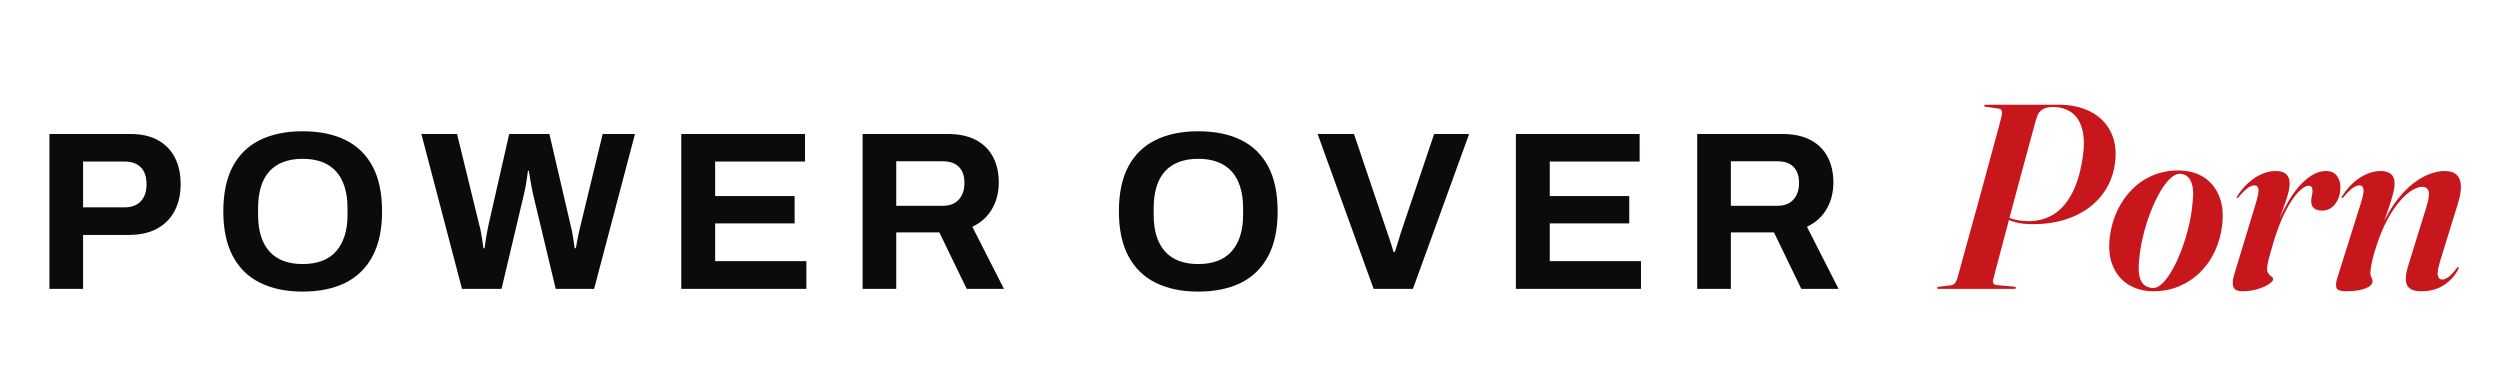
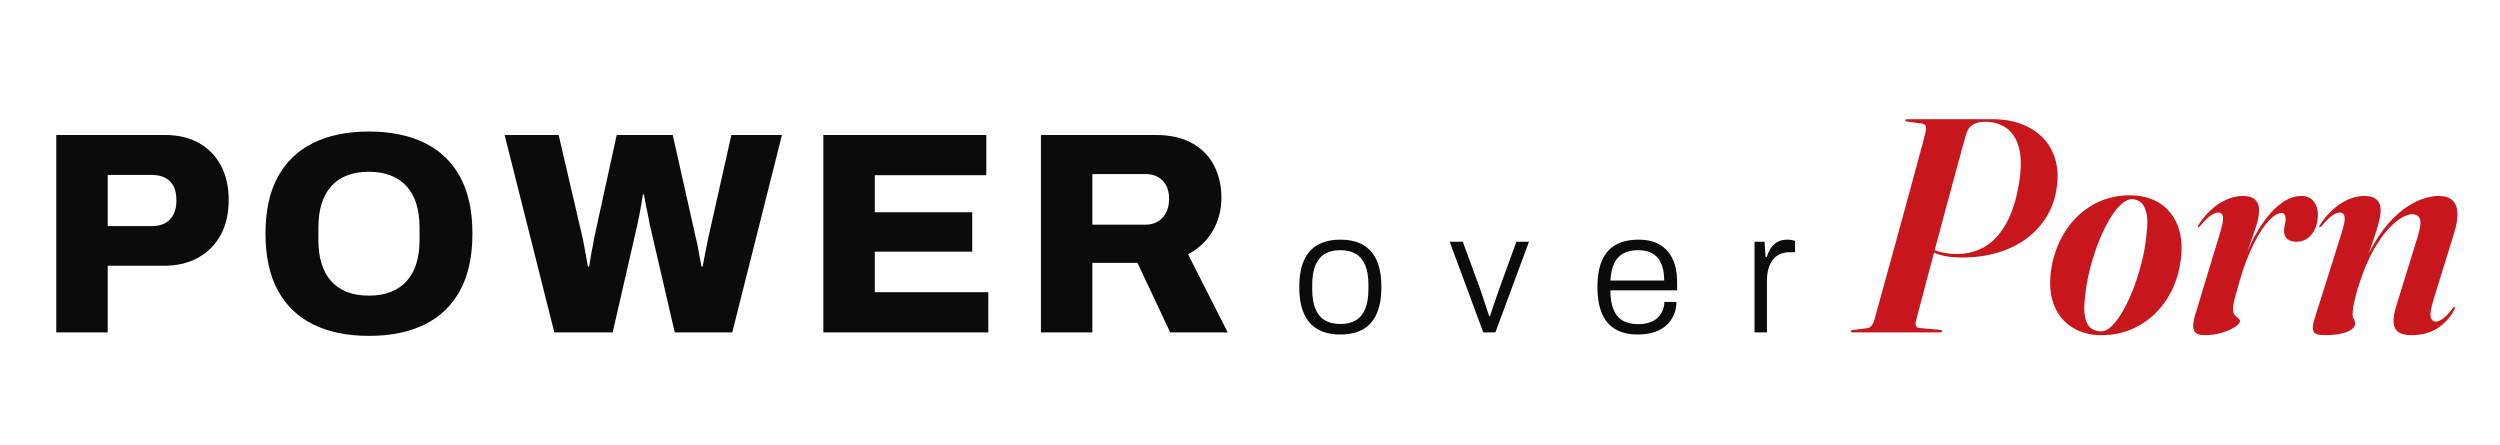
- <svg xmlns="http://www.w3.org/2000/svg" viewBox="0 0 3419.0 530.3" width="3419" height="530" role="img" aria-label="Power Over Porn">
-   <g transform="translate(43.2,395.3) scale(0.309,-0.309)">
-     <path d="M76 0V686H433Q507 686 556.5 658.5Q606 631 631.5 581.5Q657 532 657 464Q657 396 630.5 345.5Q604 295 553.0 267.0Q502 239 428 239H225V0ZM225 361H408Q455 361 480.5 388.0Q506 415 506 463Q506 496 495.0 518.0Q484 540 462.5 552.0Q441 564 408 564H225ZM1197.0 -12Q1088.0 -12 1009.0 27.0Q930.0 66 888.0 145.0Q846.0 224 846.0 343Q846.0 464 888.0 542.5Q930.0 621 1009.0 659.5Q1088.0 698 1197.0 698Q1308.0 698 1386.5 659.5Q1465.0 621 1507.0 542.5Q1549.0 464 1549.0 343Q1549.0 224 1507.0 145.0Q1465.0 66 1386.5 27.0Q1308.0 -12 1197.0 -12ZM1197.0 110Q1246.0 110 1283.0 124.0Q1320.0 138 1345.0 166.0Q1370.0 194 1383.0 234.5Q1396.0 275 1396.0 327V358Q1396.0 411 1383.0 452.0Q1370.0 493 1345.0 520.5Q1320.0 548 1283.0 562.0Q1246.0 576 1197.0 576Q1149.0 576 1112.0 562.0Q1075.0 548 1050.0 520.5Q1025.0 493 1012.5 452.0Q1000.0 411 1000.0 358V327Q1000.0 275 1012.5 234.5Q1025.0 194 1050.0 166.0Q1075.0 138 1112.0 124.0Q1149.0 110 1197.0 110ZM1903.0 0 1723.0 686H1881.0L1981.0 277Q1984.0 268 1987.0 250.5Q1990.0 233 1993.0 214.0Q1996.0 195 1998.0 180H2003.0Q2005.0 191 2006.5 205.0Q2008.0 219 2010.5 232.5Q2013.0 246 2015.5 258.0Q2018.0 270 2019.0 277L2112.0 686H2290.0L2385.0 277Q2388.0 267 2391.0 250.0Q2394.0 233 2397.0 214.0Q2400.0 195 2402.0 180H2407.0Q2409.0 191 2411.5 204.0Q2414.0 217 2416.5 230.5Q2419.0 244 2422.0 256.0Q2425.0 268 2427.0 277L2526.0 686H2669.0L2488.0 0H2318.0L2217.0 422Q2214.0 436 2210.5 454.5Q2207.0 473 2204.0 491.0Q2201.0 509 2199.0 523H2195.0Q2193.0 509 2190.5 490.0Q2188.0 471 2184.5 453.0Q2181.0 435 2178.0 422L2078.0 0ZM2874.0 0V686H3422.0V564H3024.0V411H3376.0V290H3024.0V123H3428.0V0ZM3677.0 0V686H4053.0Q4129.0 686 4179.5 659.0Q4230.0 632 4255.0 583.5Q4280.0 535 4280.0 472Q4280.0 405 4250.0 353.5Q4220.0 302 4163.0 275L4303.0 0H4138.0L4017.0 250H3826.0V0ZM3826.0 368H4033.0Q4078.0 368 4103.0 395.5Q4128.0 423 4128.0 470Q4128.0 500 4117.0 521.5Q4106.0 543 4085.0 554.0Q4064.0 565 4033.0 565H3826.0ZM5163.0 -12Q5054.0 -12 4975.0 27.0Q4896.0 66 4854.0 145.0Q4812.0 224 4812.0 343Q4812.0 464 4854.0 542.5Q4896.0 621 4975.0 659.5Q5054.0 698 5163.0 698Q5274.0 698 5352.5 659.5Q5431.0 621 5473.0 542.5Q5515.0 464 5515.0 343Q5515.0 224 5473.0 145.0Q5431.0 66 5352.5 27.0Q5274.0 -12 5163.0 -12ZM5163.0 110Q5212.0 110 5249.0 124.0Q5286.0 138 5311.0 166.0Q5336.0 194 5349.0 234.5Q5362.0 275 5362.0 327V358Q5362.0 411 5349.0 452.0Q5336.0 493 5311.0 520.5Q5286.0 548 5249.0 562.0Q5212.0 576 5163.0 576Q5115.0 576 5078.0 562.0Q5041.0 548 5016.0 520.5Q4991.0 493 4978.5 452.0Q4966.0 411 4966.0 358V327Q4966.0 275 4978.5 234.5Q4991.0 194 5016.0 166.0Q5041.0 138 5078.0 124.0Q5115.0 110 5163.0 110ZM5940.0 0 5692.0 686H5853.0L6001.0 248Q6005.0 237 6010.0 221.5Q6015.0 206 6020.0 191.0Q6025.0 176 6028.0 164H6034.0Q6038.0 175 6042.5 189.5Q6047.0 204 6051.5 219.0Q6056.0 234 6060.0 247L6208.0 686H6363.0L6114.0 0ZM6570.0 0V686H7118.0V564H6720.0V411H7072.0V290H6720.0V123H7124.0V0ZM7373.0 0V686H7749.0Q7825.0 686 7875.5 659.0Q7926.0 632 7951.0 583.5Q7976.0 535 7976.0 472Q7976.0 405 7946.0 353.5Q7916.0 302 7859.0 275L7999.0 0H7834.0L7713.0 250H7522.0V0ZM7522.0 368H7729.0Q7774.0 368 7799.0 395.5Q7824.0 423 7824.0 470Q7824.0 500 7813.0 521.5Q7802.0 543 7781.0 554.0Q7760.0 565 7729.0 565H7522.0Z" fill="#0C0A0B" />
+ <svg xmlns="http://www.w3.org/2000/svg" viewBox="0 0 2609.1 464.1" width="2609" height="464" role="img" aria-label="Power Over Porn">
+   <g transform="translate(36.0,347.0) scale(0.3,-0.3)">
+     <path d="M75 0V687H453Q523 687 572.5 658.5Q622 630 648.5 579.5Q675 529 675 461Q675 391 647.5 340.0Q620 289 569.5 260.5Q519 232 449 232H254V0ZM254 370H407Q449 370 471.0 393.5Q493 417 493 459Q493 489 483.5 508.0Q474 527 455.0 537.5Q436 548 407 548H254ZM1163.0 -12Q1050.0 -12 969.5 27.5Q889.0 67 846.0 146.0Q803.0 225 803.0 344Q803.0 463 846.0 541.5Q889.0 620 969.5 659.5Q1050.0 699 1163.0 699Q1276.0 699 1356.5 659.5Q1437.0 620 1480.0 541.5Q1523.0 463 1523.0 344Q1523.0 225 1480.0 146.0Q1437.0 67 1356.5 27.5Q1276.0 -12 1163.0 -12ZM1163.0 128Q1206.0 128 1239.0 141.0Q1272.0 154 1294.5 179.0Q1317.0 204 1328.0 240.0Q1339.0 276 1339.0 321V365Q1339.0 411 1328.0 447.0Q1317.0 483 1294.5 508.0Q1272.0 533 1239.0 546.0Q1206.0 559 1163.0 559Q1119.0 559 1086.0 546.0Q1053.0 533 1031.0 508.0Q1009.0 483 998.0 447.0Q987.0 411 987.0 365V321Q987.0 276 998.0 240.0Q1009.0 204 1031.0 179.0Q1053.0 154 1086.0 141.0Q1119.0 128 1163.0 128ZM1808.0 0 1635.0 687H1823.0L1907.0 326Q1909.0 317 1912.0 300.0Q1915.0 283 1918.5 264.0Q1922.0 245 1925.0 229H1929.0Q1931.0 239 1933.0 252.5Q1935.0 266 1937.5 279.5Q1940.0 293 1942.5 305.0Q1945.0 317 1946.0 326L2025.0 687H2220.0L2301.0 326Q2304.0 316 2307.0 299.0Q2310.0 282 2313.5 263.0Q2317.0 244 2320.0 229H2324.0Q2326.0 240 2328.5 252.5Q2331.0 265 2333.5 278.5Q2336.0 292 2338.5 304.0Q2341.0 316 2343.0 326L2424.0 687H2600.0L2427.0 0H2227.0L2139.0 380Q2137.0 394 2133.0 412.0Q2129.0 430 2125.5 448.0Q2122.0 466 2120.0 480H2116.0Q2114.0 466 2111.0 448.0Q2108.0 430 2104.5 412.0Q2101.0 394 2098.0 380L2011.0 0ZM2744.0 0V687H3311.0V547H2923.0V418H3262.0V281H2923.0V140H3318.0V0ZM3501.0 0V687H3900.0Q3976.0 687 4027.0 658.5Q4078.0 630 4103.5 580.5Q4129.0 531 4129.0 470Q4129.0 404 4098.5 352.5Q4068.0 301 4013.0 272L4151.0 0H3951.0L3837.0 242H3680.0V0ZM3680.0 375H3865.0Q3902.0 375 3924.5 399.5Q3947.0 424 3947.0 465Q3947.0 492 3937.0 511.0Q3927.0 530 3909.0 540.5Q3891.0 551 3865.0 551H3680.0Z" fill="#0C0A0B" />
  </g>
-   <g transform="translate(2654.2,395.3) scale(0.18,-0.18)">
+   <g transform="translate(1348.8,347.0) scale(0.18,-0.18)">
+     <path d="M278 -12Q202 -12 148.5 17.5Q95 47 67.5 108.0Q40 169 40 263Q40 358 67.5 418.5Q95 479 148.5 508.5Q202 538 278 538Q356 538 408.5 508.5Q461 479 488.5 418.5Q516 358 516 263Q516 169 488.5 108.0Q461 47 408.5 17.5Q356 -12 278 -12ZM278 49Q331 49 367.0 70.0Q403 91 422.0 135.5Q441 180 441 251V275Q441 346 422.0 390.5Q403 435 367.0 456.0Q331 477 278 477Q225 477 189.0 456.0Q153 435 134.0 390.5Q115 346 115 275V251Q115 180 134.0 135.5Q153 91 189.0 70.0Q225 49 278 49ZM1107.0 0 912.0 526H988.0L1089.0 251Q1096.0 231 1105.5 202.5Q1115.0 174 1124.5 145.0Q1134.0 116 1141.0 94H1146.0Q1153.0 116 1162.5 144.5Q1172.0 173 1182.0 202.0Q1192.0 231 1199.0 251L1299.0 526H1372.0L1177.0 0ZM2002.0 -12Q1927.0 -12 1875.0 17.5Q1823.0 47 1796.0 108.0Q1769.0 169 1769.0 263Q1769.0 358 1796.0 418.5Q1823.0 479 1876.0 508.5Q1929.0 538 2008.0 538Q2081.0 538 2130.5 509.0Q2180.0 480 2205.5 425.0Q2231.0 370 2231.0 290V244H1844.0Q1844.0 175 1863.0 131.0Q1882.0 87 1917.5 67.5Q1953.0 48 2005.0 48Q2043.0 48 2071.5 58.0Q2100.0 68 2118.5 85.5Q2137.0 103 2147.0 127.0Q2157.0 151 2157.0 177H2227.0Q2227.0 138 2212.5 103.5Q2198.0 69 2170.5 43.0Q2143.0 17 2101.0 2.5Q2059.0 -12 2002.0 -12ZM1844.0 301H2156.0Q2156.0 351 2144.5 384.5Q2133.0 418 2113.0 438.5Q2093.0 459 2065.5 468.0Q2038.0 477 2004.0 477Q1955.0 477 1920.0 458.5Q1885.0 440 1866.5 401.0Q1848.0 362 1844.0 301ZM2680.0 0V526H2738.0L2744.0 438H2751.0Q2758.0 462 2772.0 485.0Q2786.0 508 2810.0 523.0Q2834.0 538 2871.0 538Q2885.0 538 2897.0 535.5Q2909.0 533 2915.0 531V465H2884.0Q2849.0 465 2824.0 452.5Q2799.0 440 2783.0 417.0Q2767.0 394 2759.5 364.5Q2752.0 335 2752.0 303V0Z" fill="#0C0A0B" />
+   </g>
+   <g transform="translate(1935.7,347.0) scale(0.159,-0.159)">
    <path d="M1328 961Q1315 854 1264.5 767.5Q1214 681 1132.5 619.5Q1051 558 943.0 525.0Q835 492 705 492Q620 492 568.5 507.0Q517 522 467 548L473 562Q531 534 577.0 524.5Q623 515 671 515Q774 515 855.5 563.5Q937 612 994.0 713.5Q1051 815 1078 973Q1103 1121 1079.0 1211.0Q1055 1301 996.0 1342.0Q937 1383 856 1383Q807 1383 776.5 1364.5Q746 1346 734 1307Q728 1291 708.5 1219.0Q689 1147 659.5 1038.5Q630 930 596.0 804.5Q562 679 529.0 553.5Q496 428 467.5 322.0Q439 216 421.5 148.0Q404 80 401 69Q397 53 403.0 42.0Q409 31 426 29L560 17Q567 16 570.5 14.0Q574 12 574 8Q574 4 570.5 2.0Q567 0 560 0H-14Q-19 0 -22.0 1.5Q-25 3 -25 7Q-25 10 -22.5 12.5Q-20 15 -13 16L77 27Q98 29 108.5 41.0Q119 53 127 74Q130 84 149.0 153.0Q168 222 197.5 329.5Q227 437 262.5 564.5Q298 692 332.5 820.0Q367 948 397.0 1057.5Q427 1167 446.0 1238.5Q465 1310 467 1323Q472 1345 465.0 1357.0Q458 1369 436 1372L347 1384Q338 1385 335.5 1387.5Q333 1390 333 1393Q333 1397 336.5 1398.5Q340 1400 347 1400H903Q1008 1400 1092.0 1369.0Q1176 1338 1233.0 1280.5Q1290 1223 1315.5 1142.0Q1341 1061 1328 961ZM1816.0 900Q1928.0 898 2006.5 846.0Q2085.0 794 2121.5 699.5Q2158.0 605 2141.0 477Q2128.0 374 2086.0 284.5Q2044.0 195 1975.5 127.0Q1907.0 59 1816.5 20.5Q1726.0 -18 1617.0 -18Q1513.0 -18 1432.0 31.0Q1351.0 80 1311.5 173.0Q1272.0 266 1288.0 397Q1303.0 509 1348.0 601.5Q1393.0 694 1463.0 762.0Q1533.0 830 1623.0 866.0Q1713.0 902 1816.0 900ZM1618.0 7Q1655.0 7 1694.5 48.5Q1734.0 90 1771.0 158.5Q1808.0 227 1838.5 311.0Q1869.0 395 1889.5 482.0Q1910.0 569 1916.0 646Q1927.0 728 1917.0 777.5Q1907.0 827 1882.5 850.0Q1858.0 873 1824.0 875Q1785.0 876 1744.0 836.0Q1703.0 796 1664.5 727.5Q1626.0 659 1594.0 574.0Q1562.0 489 1540.5 399.5Q1519.0 310 1512.0 229Q1502.0 144 1513.5 95.5Q1525.0 47 1553.0 27.0Q1581.0 7 1618.0 7ZM2254.0 690Q2251.0 691 2251.5 694.0Q2252.0 697 2256.0 704Q2293.0 762 2340.5 805.5Q2388.0 849 2442.0 872.5Q2496.0 896 2549.0 896Q2604.0 896 2629.5 871.5Q2655.0 847 2655.0 804Q2655.0 767 2644.0 726.0Q2633.0 685 2614.5 635.0Q2596.0 585 2574.0 521.5Q2552.0 458 2530.0 374L2520.0 378Q2557.0 493 2603.5 587.5Q2650.0 682 2703.5 751.0Q2757.0 820 2815.0 858.0Q2873.0 896 2932.0 896Q2992.0 896 3020.0 851.0Q3048.0 806 3039.0 742Q3033.0 695 3013.0 662.0Q2993.0 629 2964.5 612.0Q2936.0 595 2901.0 595Q2864.0 595 2841.5 612.5Q2819.0 630 2819.0 666Q2819.0 687 2824.0 707.0Q2829.0 727 2829.0 744Q2829.0 763 2822.5 773.5Q2816.0 784 2801.0 784Q2767.0 784 2720.0 735.0Q2673.0 686 2623.0 588.5Q2573.0 491 2529.0 344Q2510.0 277 2497.0 229.5Q2484.0 182 2484.0 150Q2484.0 127 2495.5 114.0Q2507.0 101 2518.5 92.5Q2530.0 84 2530.0 74Q2530.0 59 2498.0 37.0Q2466.0 15 2412.5 -1.5Q2359.0 -18 2296.0 -18Q2257.0 -18 2240.0 -3.0Q2223.0 12 2222.5 40.5Q2222.0 69 2234.0 110L2396.0 644Q2422.0 727 2418.0 757.0Q2414.0 787 2388.0 787Q2367.0 787 2340.0 769.5Q2313.0 752 2268.0 699Q2264.0 694 2260.5 692.0Q2257.0 690 2254.0 690ZM3052.0 690Q3049.0 691 3049.5 695.0Q3050.0 699 3054.0 704Q3109.0 792 3188.0 844.0Q3267.0 896 3347.0 896Q3399.0 896 3426.0 872.5Q3453.0 849 3453.0 802Q3453.0 769 3441.0 723.0Q3429.0 677 3413.0 629.5Q3397.0 582 3383.0 542.0Q3369.0 502 3364.0 481L3358.0 483Q3412.0 599 3474.0 678.5Q3536.0 758 3599.5 805.5Q3663.0 853 3722.5 874.5Q3782.0 896 3832.0 896Q3895.0 896 3925.0 867.0Q3955.0 838 3957.0 784.5Q3959.0 731 3937.0 657L3801.0 218Q3774.0 129 3782.0 100.0Q3790.0 71 3814.0 71Q3835.0 71 3860.5 89.0Q3886.0 107 3923.0 154Q3929.0 163 3931.5 165.5Q3934.0 168 3937.0 167Q3941.0 166 3940.5 160.5Q3940.0 155 3935.0 145Q3895.0 72 3825.0 27.0Q3755.0 -18 3655.0 -18Q3597.0 -18 3568.5 3.5Q3540.0 25 3538.0 68.0Q3536.0 111 3557.0 178L3692.0 614Q3722.0 709 3711.5 742.5Q3701.0 776 3659.0 776Q3632.0 776 3590.5 752.5Q3549.0 729 3501.5 677.0Q3454.0 625 3406.5 541.5Q3359.0 458 3319.0 339Q3300.0 283 3289.0 240.0Q3278.0 197 3273.5 166.5Q3269.0 136 3269.0 118Q3269.0 99 3277.0 87.5Q3285.0 76 3285.0 58Q3285.0 25 3231.5 3.5Q3178.0 -18 3084.0 -18Q3023.0 -18 3012.0 6.5Q3001.0 31 3018.0 85L3194.0 644Q3221.0 727 3216.5 757.0Q3212.0 787 3186.0 787Q3165.0 787 3138.0 769.5Q3111.0 752 3066.0 699Q3062.0 694 3058.5 692.0Q3055.0 690 3052.0 690Z" fill="#C8161D" />
  </g>
</svg>
